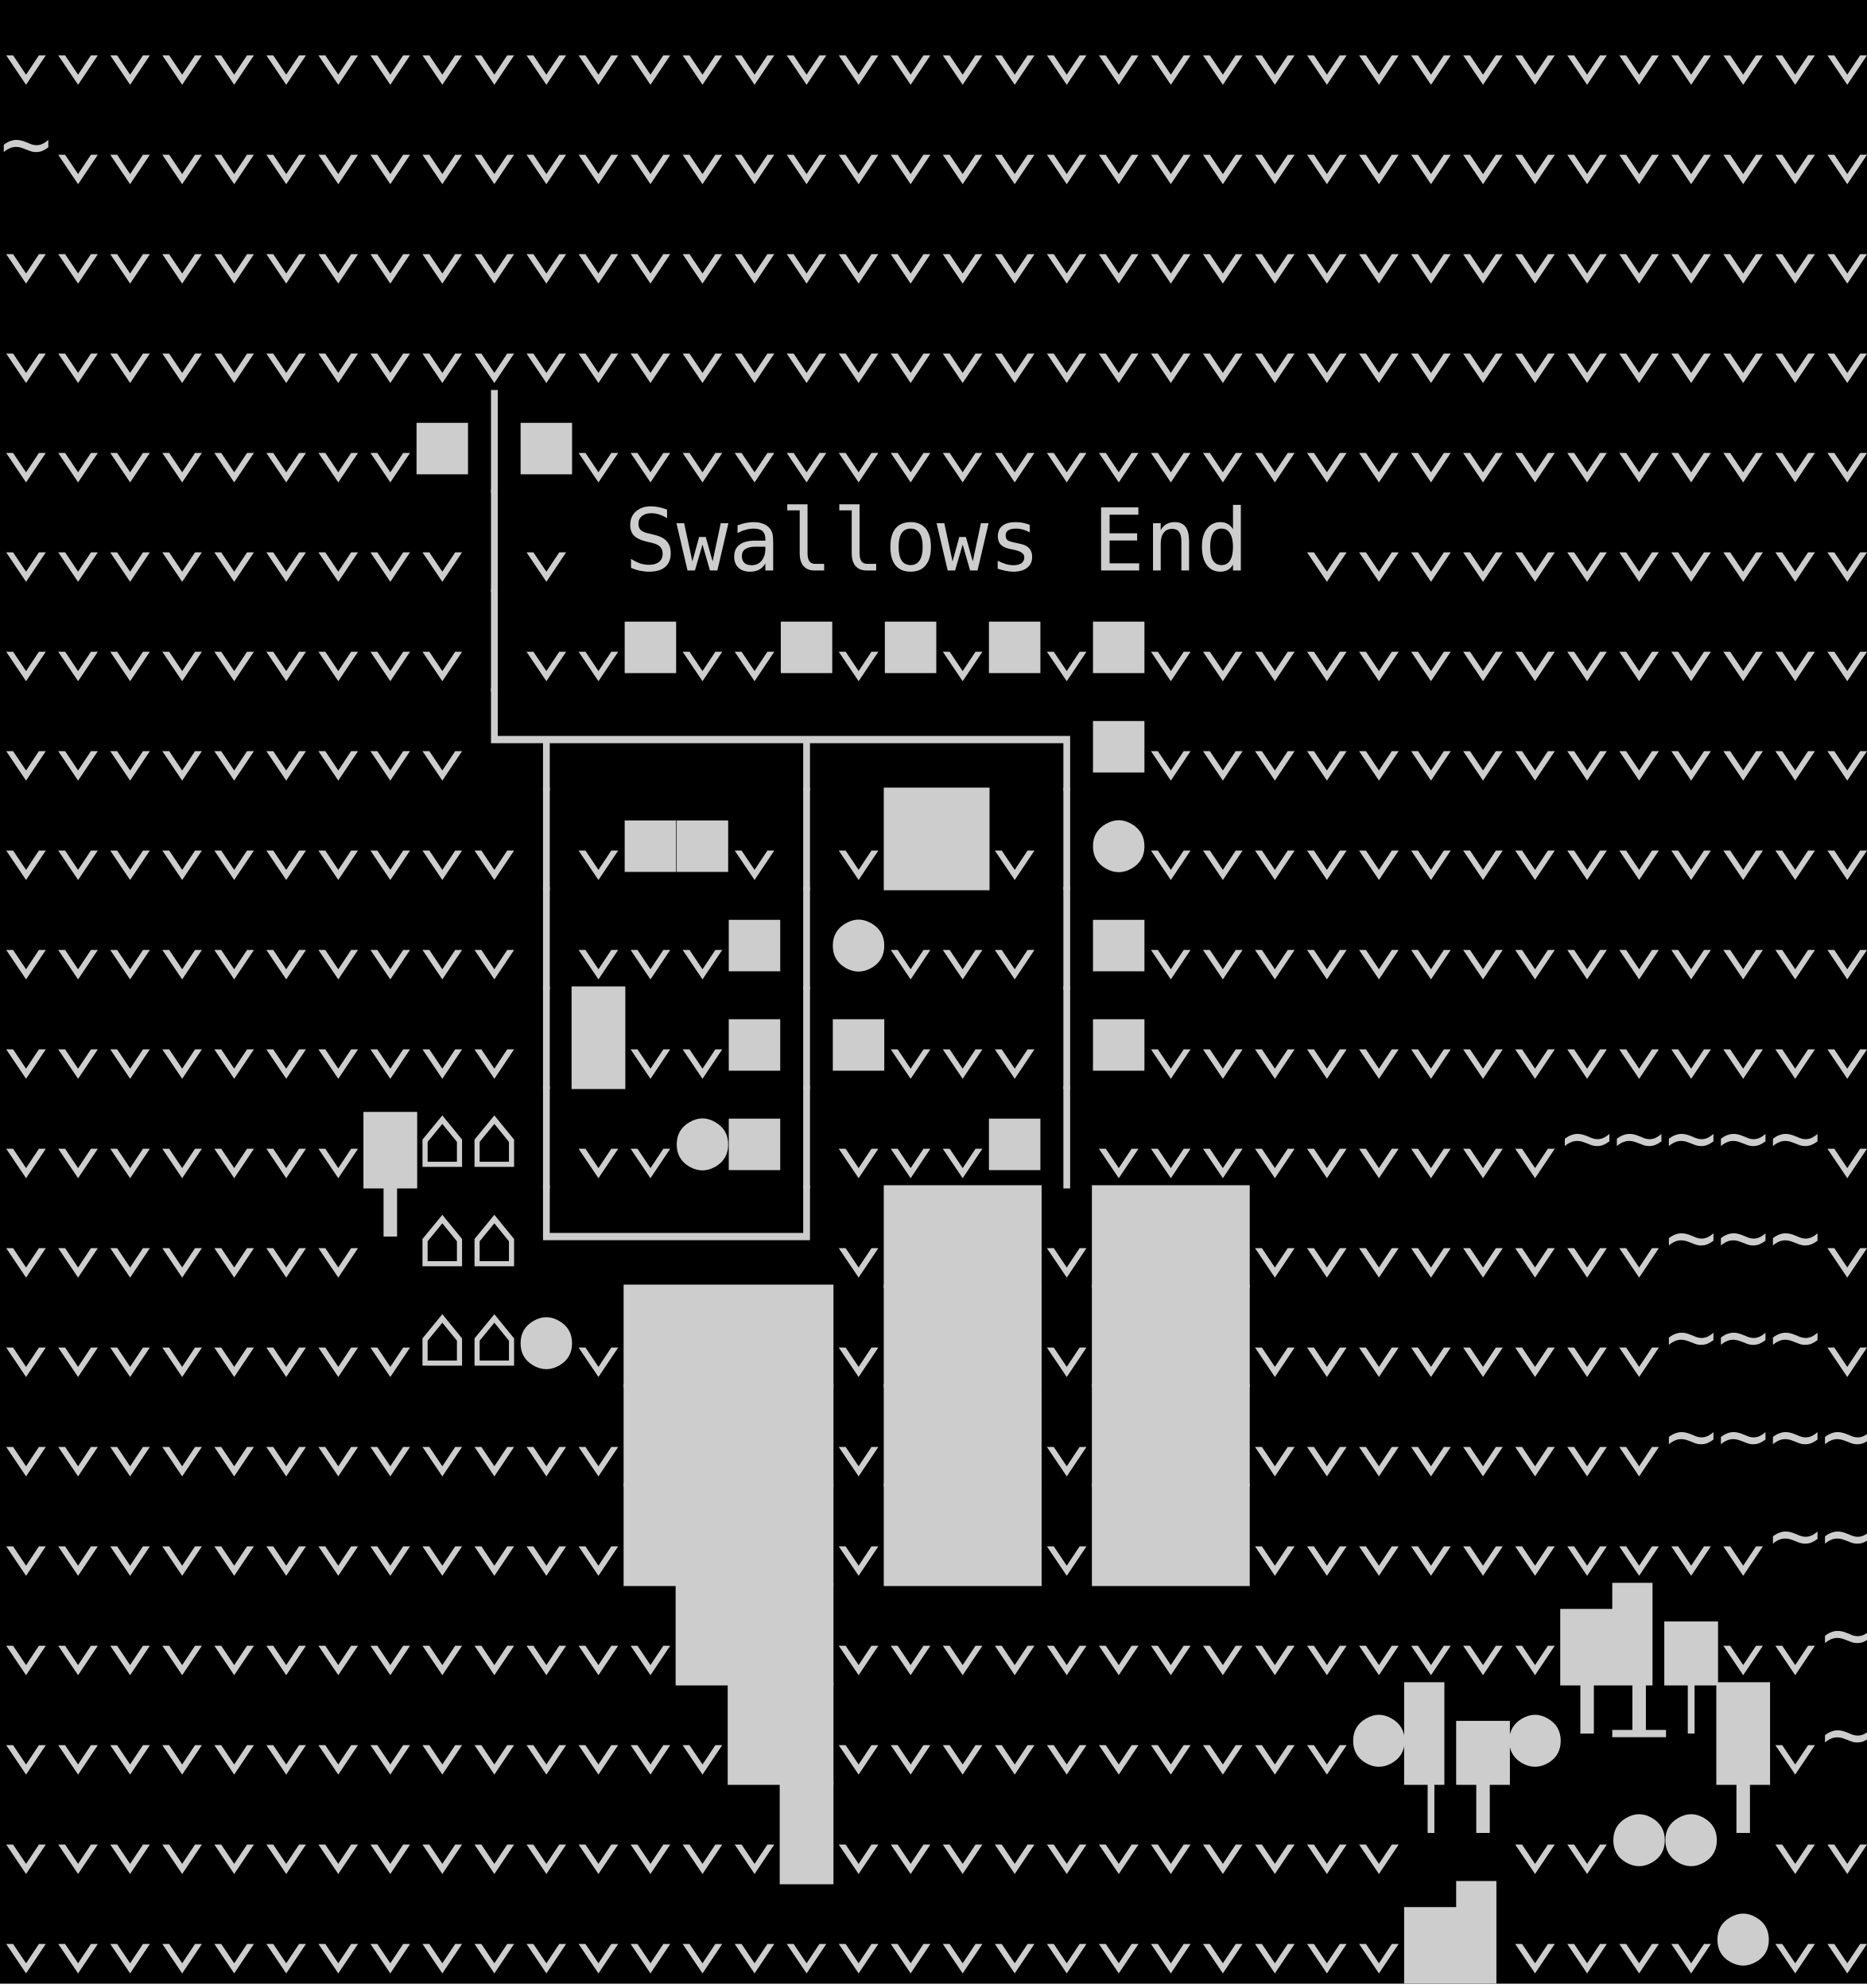
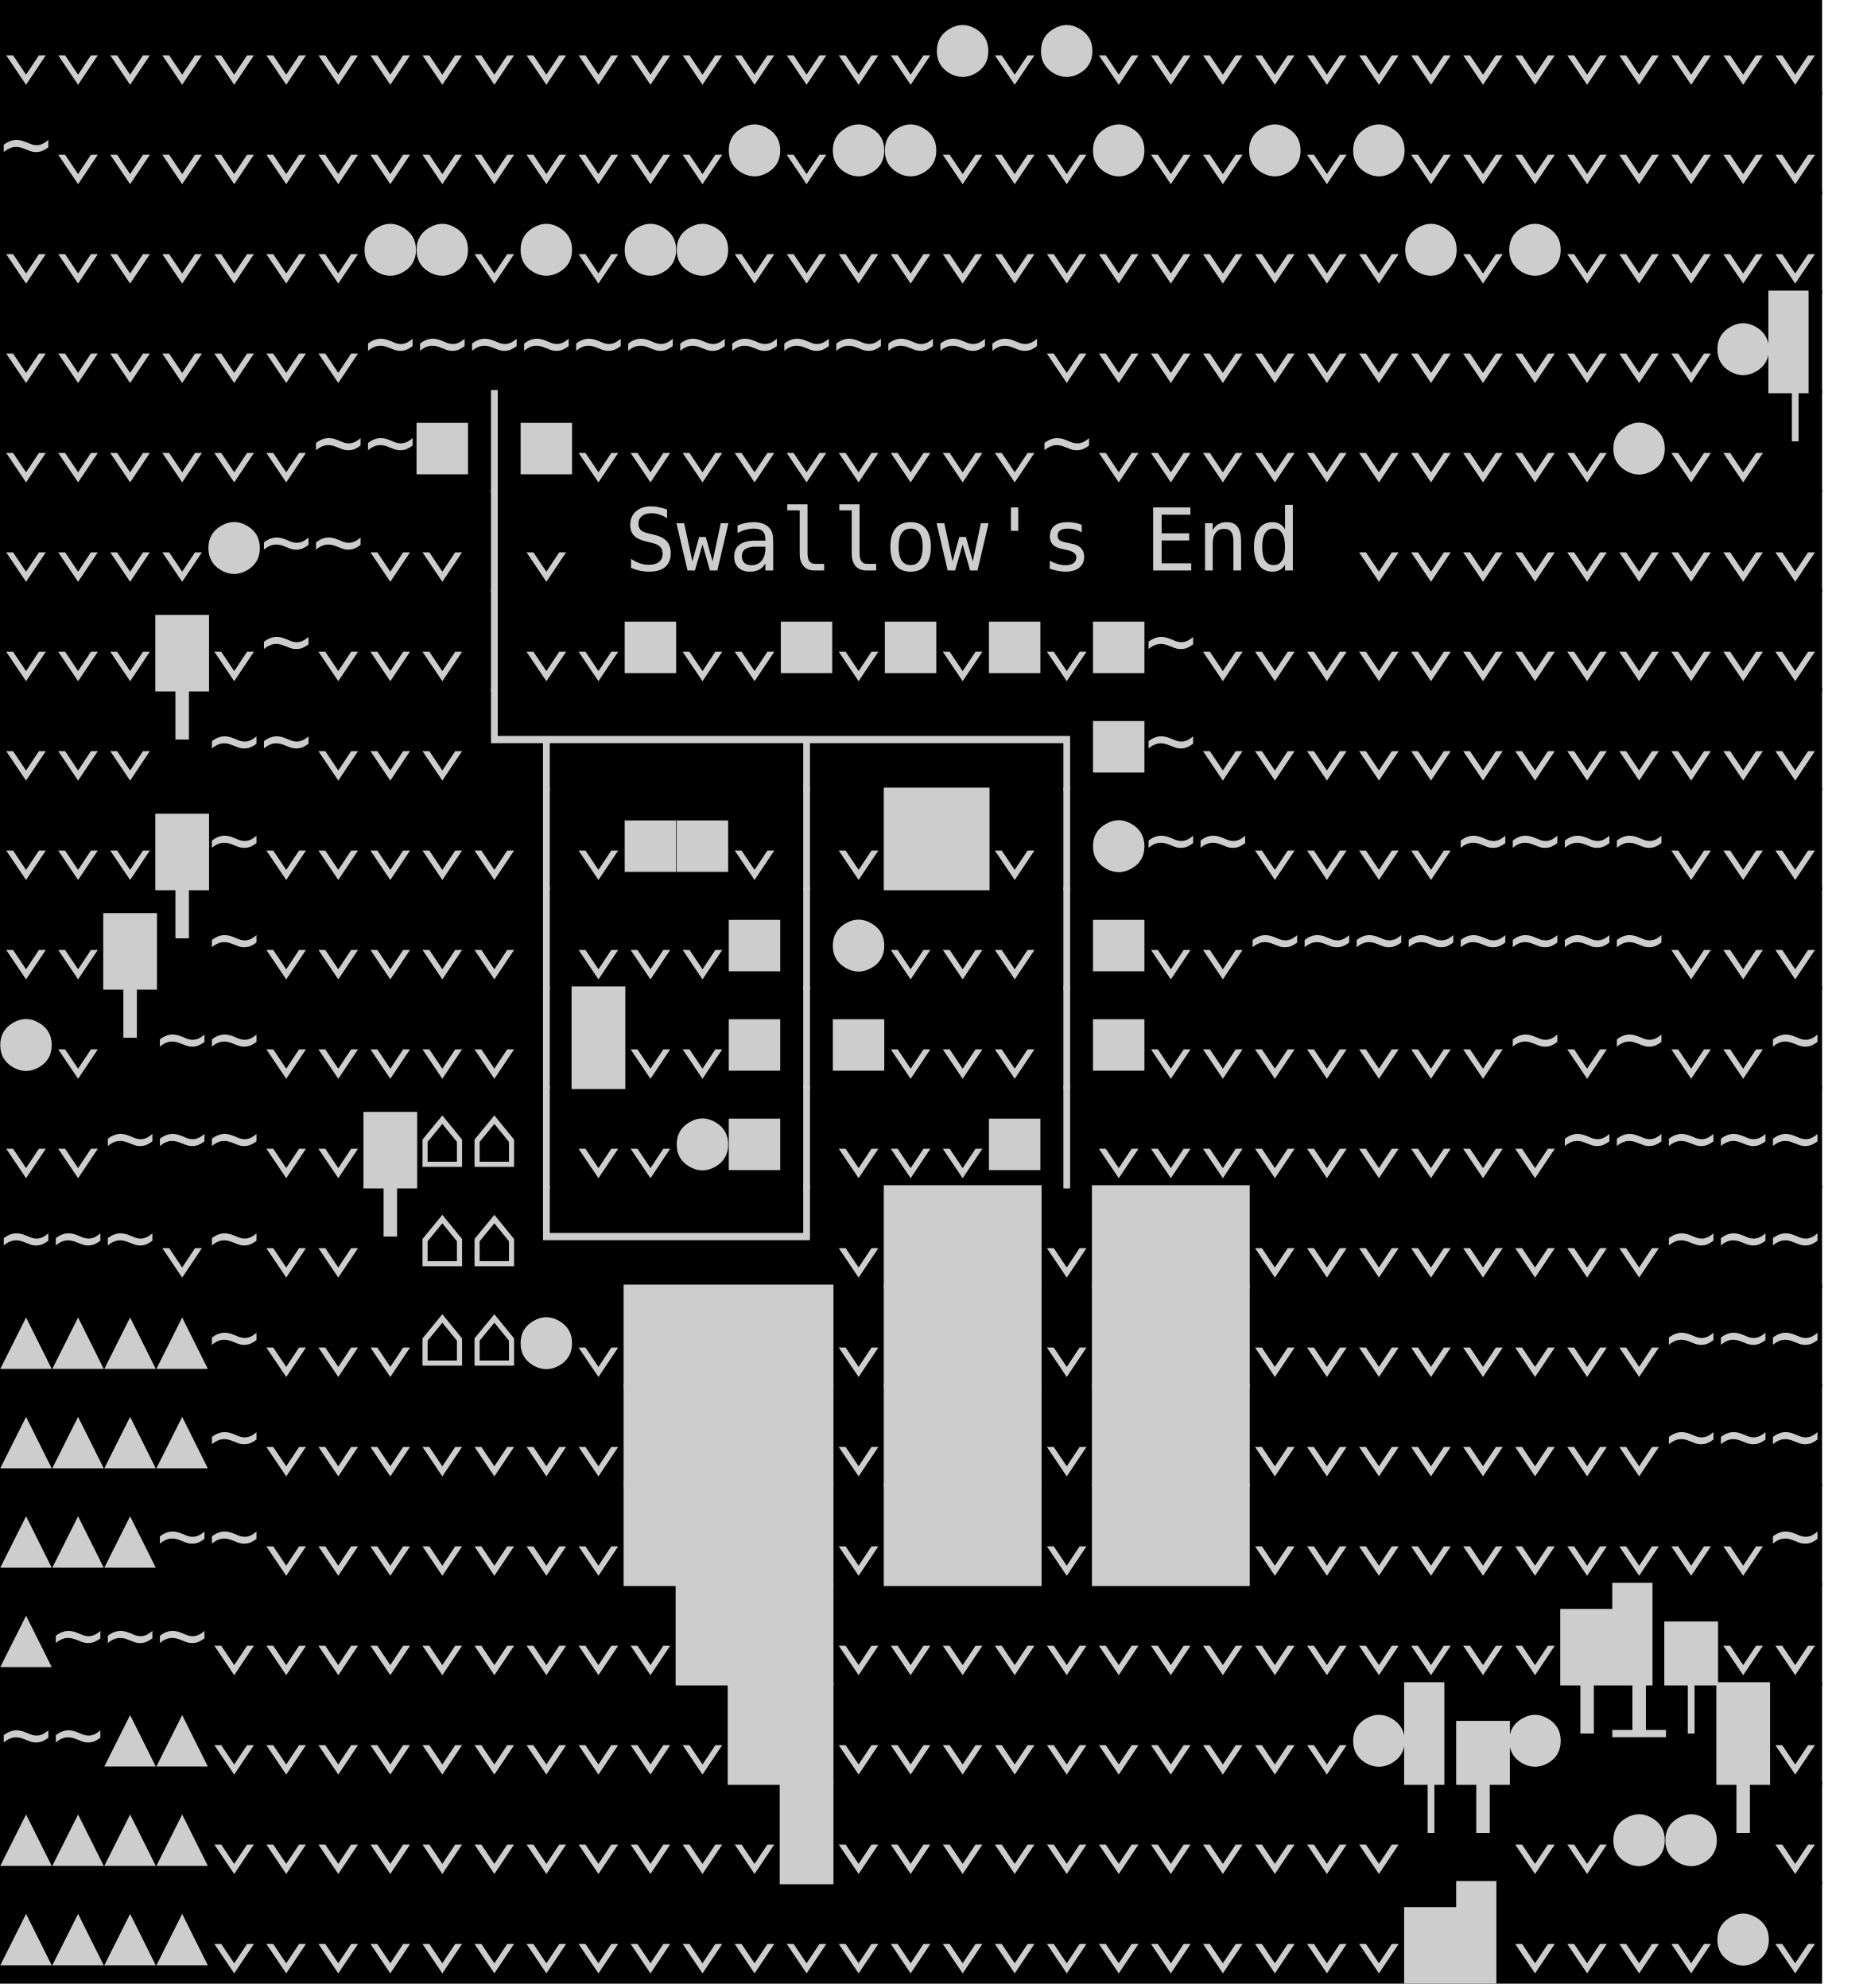
<svg xmlns="http://www.w3.org/2000/svg" version="1.1" width="216.0px" height="230.0px" viewBox="0 0 216.0 230.0" style="letter-spacing:0em;font-size:10px;font-family:'DejaVu Sans Mono';stroke:none">
-   <text y="8.5" x="0.0" style="fill:#000000">████████████████████████████████████</text>
-   <text y="20.0" x="0.0" style="fill:#000000">████████████████████████████████████</text>
-   <text y="31.5" x="0.0" style="fill:#000000">████████████████████████████████████</text>
-   <text y="43.0" x="0.0" style="fill:#000000">████████████████████████████████████</text>
-   <text y="54.5" x="0.0" style="fill:#000000">████████████████████████████████████</text>
-   <text y="66.0" x="0.0" style="fill:#000000">████████████████████████████████████</text>
-   <text y="77.5" x="0.0" style="fill:#000000">████████████████████████████████████</text>
-   <text y="89.0" x="0.0" style="fill:#000000">████████████████████████████████████</text>
-   <text y="100.5" x="0.0" style="fill:#000000">████████████████████████████████████</text>
-   <text y="112.0" x="0.0" style="fill:#000000">████████████████████████████████████</text>
-   <text y="123.5" x="0.0" style="fill:#000000">████████████████████████████████████</text>
-   <text y="135.0" x="0.0" style="fill:#000000">████████████████████████████████████</text>
-   <text y="146.5" x="0.0" style="fill:#000000">████████████████████████████████████</text>
-   <text y="158.0" x="0.0" style="fill:#000000">████████████████████████████████████</text>
-   <text y="169.5" x="0.0" style="fill:#000000">████████████████████████████████████</text>
-   <text y="181.0" x="0.0" style="fill:#000000">████████████████████████████████████</text>
-   <text y="192.5" x="0.0" style="fill:#000000">████████████████████████████████████</text>
-   <text y="204.0" x="0.0" style="fill:#000000">████████████████████████████████████</text>
-   <text y="215.5" x="0.0" style="fill:#000000">████████████████████████████████████</text>
-   <text y="227.0" x="0.0" style="fill:#000000">████████████████████████████████████</text>
-   <text y="8.5" x="0.0" style="fill:#cdcdcd">⌄⌄⌄⌄⌄⌄⌄⌄⌄⌄⌄⌄⌄⌄⌄⌄⌄⌄⌄⌄⌄⌄⌄⌄⌄⌄⌄⌄⌄⌄⌄⌄⌄⌄⌄⌄</text>
-   <text y="20.0" x="0.0" style="fill:#cdcdcd">~⌄⌄⌄⌄⌄⌄⌄⌄⌄⌄⌄⌄⌄⌄⌄⌄⌄⌄⌄⌄⌄⌄⌄⌄⌄⌄⌄⌄⌄⌄⌄⌄⌄⌄⌄</text>
-   <text y="31.5" x="0.0" style="fill:#cdcdcd">⌄⌄⌄⌄⌄⌄⌄⌄⌄⌄⌄⌄⌄⌄⌄⌄⌄⌄⌄⌄⌄⌄⌄⌄⌄⌄⌄⌄⌄⌄⌄⌄⌄⌄⌄⌄</text>
-   <text y="43.0" x="0.0" style="fill:#cdcdcd">⌄⌄⌄⌄⌄⌄⌄⌄⌄⌄⌄⌄⌄⌄⌄⌄⌄⌄⌄⌄⌄⌄⌄⌄⌄⌄⌄⌄⌄⌄⌄⌄⌄⌄⌄⌄</text>
-   <text y="54.5" x="0.0" style="fill:#cdcdcd">⌄⌄⌄⌄⌄⌄⌄⌄■│■⌄⌄⌄⌄⌄⌄⌄⌄⌄⌄⌄⌄⌄⌄⌄⌄⌄⌄⌄⌄⌄⌄⌄⌄⌄</text>
-   <text y="66.0" x="0.0" style="fill:#cdcdcd">⌄⌄⌄⌄⌄⌄⌄⌄⌄│⌄ Swallows End ⌄⌄⌄⌄⌄⌄⌄⌄⌄⌄⌄</text>
-   <text y="77.5" x="0.0" style="fill:#cdcdcd">⌄⌄⌄⌄⌄⌄⌄⌄⌄│⌄⌄■⌄⌄■⌄■⌄■⌄■⌄⌄⌄⌄⌄⌄⌄⌄⌄⌄⌄⌄⌄⌄</text>
-   <text y="89.0" x="0.0" style="fill:#cdcdcd">⌄⌄⌄⌄⌄⌄⌄⌄⌄└┬────┬────┐■⌄⌄⌄⌄⌄⌄⌄⌄⌄⌄⌄⌄⌄⌄</text>
-   <text y="100.5" x="0.0" style="fill:#cdcdcd">⌄⌄⌄⌄⌄⌄⌄⌄⌄⌄│⌄■■⌄│⌄██⌄│●⌄⌄⌄⌄⌄⌄⌄⌄⌄⌄⌄⌄⌄⌄</text>
-   <text y="112.0" x="0.0" style="fill:#cdcdcd">⌄⌄⌄⌄⌄⌄⌄⌄⌄⌄│⌄⌄⌄■│●⌄⌄⌄│■⌄⌄⌄⌄⌄⌄⌄⌄⌄⌄⌄⌄⌄⌄</text>
-   <text y="123.5" x="0.0" style="fill:#cdcdcd">⌄⌄⌄⌄⌄⌄⌄⌄⌄⌄│█⌄⌄■│■⌄⌄⌄│■⌄⌄⌄⌄⌄⌄⌄⌄⌄⌄⌄⌄⌄⌄</text>
-   <text y="135.0" x="0.0" style="fill:#cdcdcd">⌄⌄⌄⌄⌄⌄⌄▆⌂⌂│⌄⌄●■│⌄⌄⌄■│⌄⌄⌄⌄⌄⌄⌄⌄⌄~~~~~⌄</text>
-   <text y="146.5" x="0.0" style="fill:#cdcdcd">⌄⌄⌄⌄⌄⌄⌄╹⌂⌂└────┘⌄███⌄███⌄⌄⌄⌄⌄⌄⌄⌄~~~⌄</text>
-   <text y="158.0" x="0.0" style="fill:#cdcdcd">⌄⌄⌄⌄⌄⌄⌄⌄⌂⌂●⌄████⌄███⌄███⌄⌄⌄⌄⌄⌄⌄⌄~~~⌄</text>
-   <text y="169.5" x="0.0" style="fill:#cdcdcd">⌄⌄⌄⌄⌄⌄⌄⌄⌄⌄⌄⌄████⌄███⌄███⌄⌄⌄⌄⌄⌄⌄⌄~~~~</text>
-   <text y="181.0" x="0.0" style="fill:#cdcdcd">⌄⌄⌄⌄⌄⌄⌄⌄⌄⌄⌄⌄████⌄███⌄███⌄⌄⌄⌄⌄⌄⌄⌄⌄⌄~~</text>
-   <text y="192.5" x="0.0" style="fill:#cdcdcd">⌄⌄⌄⌄⌄⌄⌄⌄⌄⌄⌄⌄⌄███⌄⌄⌄⌄⌄⌄⌄⌄⌄⌄⌄⌄⌄⌄▆▊▅⌄⌄~</text>
-   <text y="204.0" x="0.0" style="fill:#cdcdcd">⌄⌄⌄⌄⌄⌄⌄⌄⌄⌄⌄⌄⌄⌄██⌄⌄⌄⌄⌄⌄⌄⌄⌄⌄●▊▅●╹┸╵█⌄~</text>
-   <text y="215.5" x="0.0" style="fill:#cdcdcd">⌄⌄⌄⌄⌄⌄⌄⌄⌄⌄⌄⌄⌄⌄⌄█⌄⌄⌄⌄⌄⌄⌄⌄⌄⌄⌄╵╹⌄⌄●●╹⌄⌄</text>
-   <text y="227.0" x="0.0" style="fill:#cdcdcd">⌄⌄⌄⌄⌄⌄⌄⌄⌄⌄⌄⌄⌄⌄⌄⌄⌄⌄⌄⌄⌄⌄⌄⌄⌄⌄⌄▆▊⌄⌄⌄⌄●⌄⌄</text>
- </svg>
+   <text y="8.5" x="0.0" style="fill:#000000">███████████████████████████████████</text>
+ █<text y="20.0" x="0.0" style="fill:#000000">███████████████████████████████████</text>
+ █<text y="31.5" x="0.0" style="fill:#000000">███████████████████████████████████</text>
+ █<text y="43.0" x="0.0" style="fill:#000000">███████████████████████████████████</text>
+ █<text y="54.5" x="0.0" style="fill:#000000">███████████████████████████████████</text>
+ █<text y="66.0" x="0.0" style="fill:#000000">███████████████████████████████████</text>
+ █<text y="77.5" x="0.0" style="fill:#000000">███████████████████████████████████</text>
+ █<text y="89.0" x="0.0" style="fill:#000000">███████████████████████████████████</text>
+ █<text y="100.5" x="0.0" style="fill:#000000">███████████████████████████████████</text>
+ █<text y="112.0" x="0.0" style="fill:#000000">███████████████████████████████████</text>
+ █<text y="123.5" x="0.0" style="fill:#000000">███████████████████████████████████</text>
+ █<text y="135.0" x="0.0" style="fill:#000000">███████████████████████████████████</text>
+ █<text y="146.5" x="0.0" style="fill:#000000">███████████████████████████████████</text>
+ █<text y="158.0" x="0.0" style="fill:#000000">███████████████████████████████████</text>
+ █<text y="169.5" x="0.0" style="fill:#000000">███████████████████████████████████</text>
+ █<text y="181.0" x="0.0" style="fill:#000000">███████████████████████████████████</text>
+ █<text y="192.5" x="0.0" style="fill:#000000">███████████████████████████████████</text>
+ █<text y="204.0" x="0.0" style="fill:#000000">███████████████████████████████████</text>
+ █<text y="215.5" x="0.0" style="fill:#000000">███████████████████████████████████</text>
+ █<text y="227.0" x="0.0" style="fill:#000000">███████████████████████████████████</text>
+ █<text y="8.5" x="0.0" style="fill:#cdcdcd">⌄⌄⌄⌄⌄⌄⌄⌄⌄⌄⌄⌄⌄⌄⌄⌄⌄⌄●⌄●⌄⌄⌄⌄⌄⌄⌄⌄⌄⌄⌄⌄⌄⌄</text>
+ ⌄<text y="20.0" x="0.0" style="fill:#cdcdcd">~⌄⌄⌄⌄⌄⌄⌄⌄⌄⌄⌄⌄⌄●⌄●●⌄⌄⌄●⌄⌄●⌄●⌄⌄⌄⌄⌄⌄⌄⌄</text>
+ ⌄<text y="31.5" x="0.0" style="fill:#cdcdcd">⌄⌄⌄⌄⌄⌄⌄●●⌄●⌄●●⌄⌄⌄⌄⌄⌄⌄⌄⌄⌄⌄⌄⌄●⌄●⌄⌄⌄⌄⌄</text>
+ ⌄<text y="43.0" x="0.0" style="fill:#cdcdcd">⌄⌄⌄⌄⌄⌄⌄~~~~~~~~~~~~~⌄⌄⌄⌄⌄⌄⌄⌄⌄⌄⌄⌄⌄●▊</text>
+ ⌄<text y="54.5" x="0.0" style="fill:#cdcdcd">⌄⌄⌄⌄⌄⌄~~■│■⌄⌄⌄⌄⌄⌄⌄⌄⌄~⌄⌄⌄⌄⌄⌄⌄⌄⌄⌄●⌄⌄╵</text>
+ ●<text y="66.0" x="0.0" style="fill:#cdcdcd">⌄⌄⌄⌄●~~⌄⌄│⌄ Swallow's End ⌄⌄⌄⌄⌄⌄⌄⌄⌄</text>
+ ⌄<text y="77.5" x="0.0" style="fill:#cdcdcd">⌄⌄⌄▆⌄~⌄⌄⌄│⌄⌄■⌄⌄■⌄■⌄■⌄■~⌄⌄⌄⌄⌄⌄⌄⌄⌄⌄⌄⌄</text>
+ ⌄<text y="89.0" x="0.0" style="fill:#cdcdcd">⌄⌄⌄╹~~⌄⌄⌄└┬────┬────┐■~⌄⌄⌄⌄⌄⌄⌄⌄⌄⌄⌄⌄</text>
+ ⌄<text y="100.5" x="0.0" style="fill:#cdcdcd">⌄⌄⌄▆~⌄⌄⌄⌄⌄│⌄■■⌄│⌄██⌄│●~~⌄⌄⌄⌄~~~~⌄⌄⌄</text>
+ ⌄<text y="112.0" x="0.0" style="fill:#cdcdcd">⌄⌄▆╹~⌄⌄⌄⌄⌄│⌄⌄⌄■│●⌄⌄⌄│■⌄⌄~~~~~~~~⌄⌄⌄</text>
+ ⌄<text y="123.5" x="0.0" style="fill:#cdcdcd">●⌄╹~~⌄⌄⌄⌄⌄│█⌄⌄■│■⌄⌄⌄│■⌄⌄⌄⌄⌄⌄⌄~⌄~⌄⌄~</text>
+ ⌄<text y="135.0" x="0.0" style="fill:#cdcdcd">⌄⌄~~~⌄⌄▆⌂⌂│⌄⌄●■│⌄⌄⌄■│⌄⌄⌄⌄⌄⌄⌄⌄⌄~~~~~</text>
+ ⌄<text y="146.5" x="0.0" style="fill:#cdcdcd">~~~⌄~⌄⌄╹⌂⌂└────┘⌄███⌄███⌄⌄⌄⌄⌄⌄⌄⌄~~~</text>
+ ⌄<text y="158.0" x="0.0" style="fill:#cdcdcd">▲▲▲▲~⌄⌄⌄⌂⌂●⌄████⌄███⌄███⌄⌄⌄⌄⌄⌄⌄⌄~~~</text>
+ ⌄<text y="169.5" x="0.0" style="fill:#cdcdcd">▲▲▲▲~⌄⌄⌄⌄⌄⌄⌄████⌄███⌄███⌄⌄⌄⌄⌄⌄⌄⌄~~~</text>
+ ~<text y="181.0" x="0.0" style="fill:#cdcdcd">▲▲▲~~⌄⌄⌄⌄⌄⌄⌄████⌄███⌄███⌄⌄⌄⌄⌄⌄⌄⌄⌄⌄~</text>
+ ~<text y="192.5" x="0.0" style="fill:#cdcdcd">▲~~~⌄⌄⌄⌄⌄⌄⌄⌄⌄███⌄⌄⌄⌄⌄⌄⌄⌄⌄⌄⌄⌄⌄⌄▆▊▅⌄⌄</text>
+ ~<text y="204.0" x="0.0" style="fill:#cdcdcd">~~▲▲⌄⌄⌄⌄⌄⌄⌄⌄⌄⌄██⌄⌄⌄⌄⌄⌄⌄⌄⌄⌄●▊▅●╹┸╵█⌄</text>
+ ~<text y="215.5" x="0.0" style="fill:#cdcdcd">▲▲▲▲⌄⌄⌄⌄⌄⌄⌄⌄⌄⌄⌄█⌄⌄⌄⌄⌄⌄⌄⌄⌄⌄⌄╵╹⌄⌄●●╹⌄</text>
+ ⌄<text y="227.0" x="0.0" style="fill:#cdcdcd">▲▲▲▲⌄⌄⌄⌄⌄⌄⌄⌄⌄⌄⌄⌄⌄⌄⌄⌄⌄⌄⌄⌄⌄⌄⌄▆▊⌄⌄⌄⌄●⌄</text>
+ ⌄</svg>
